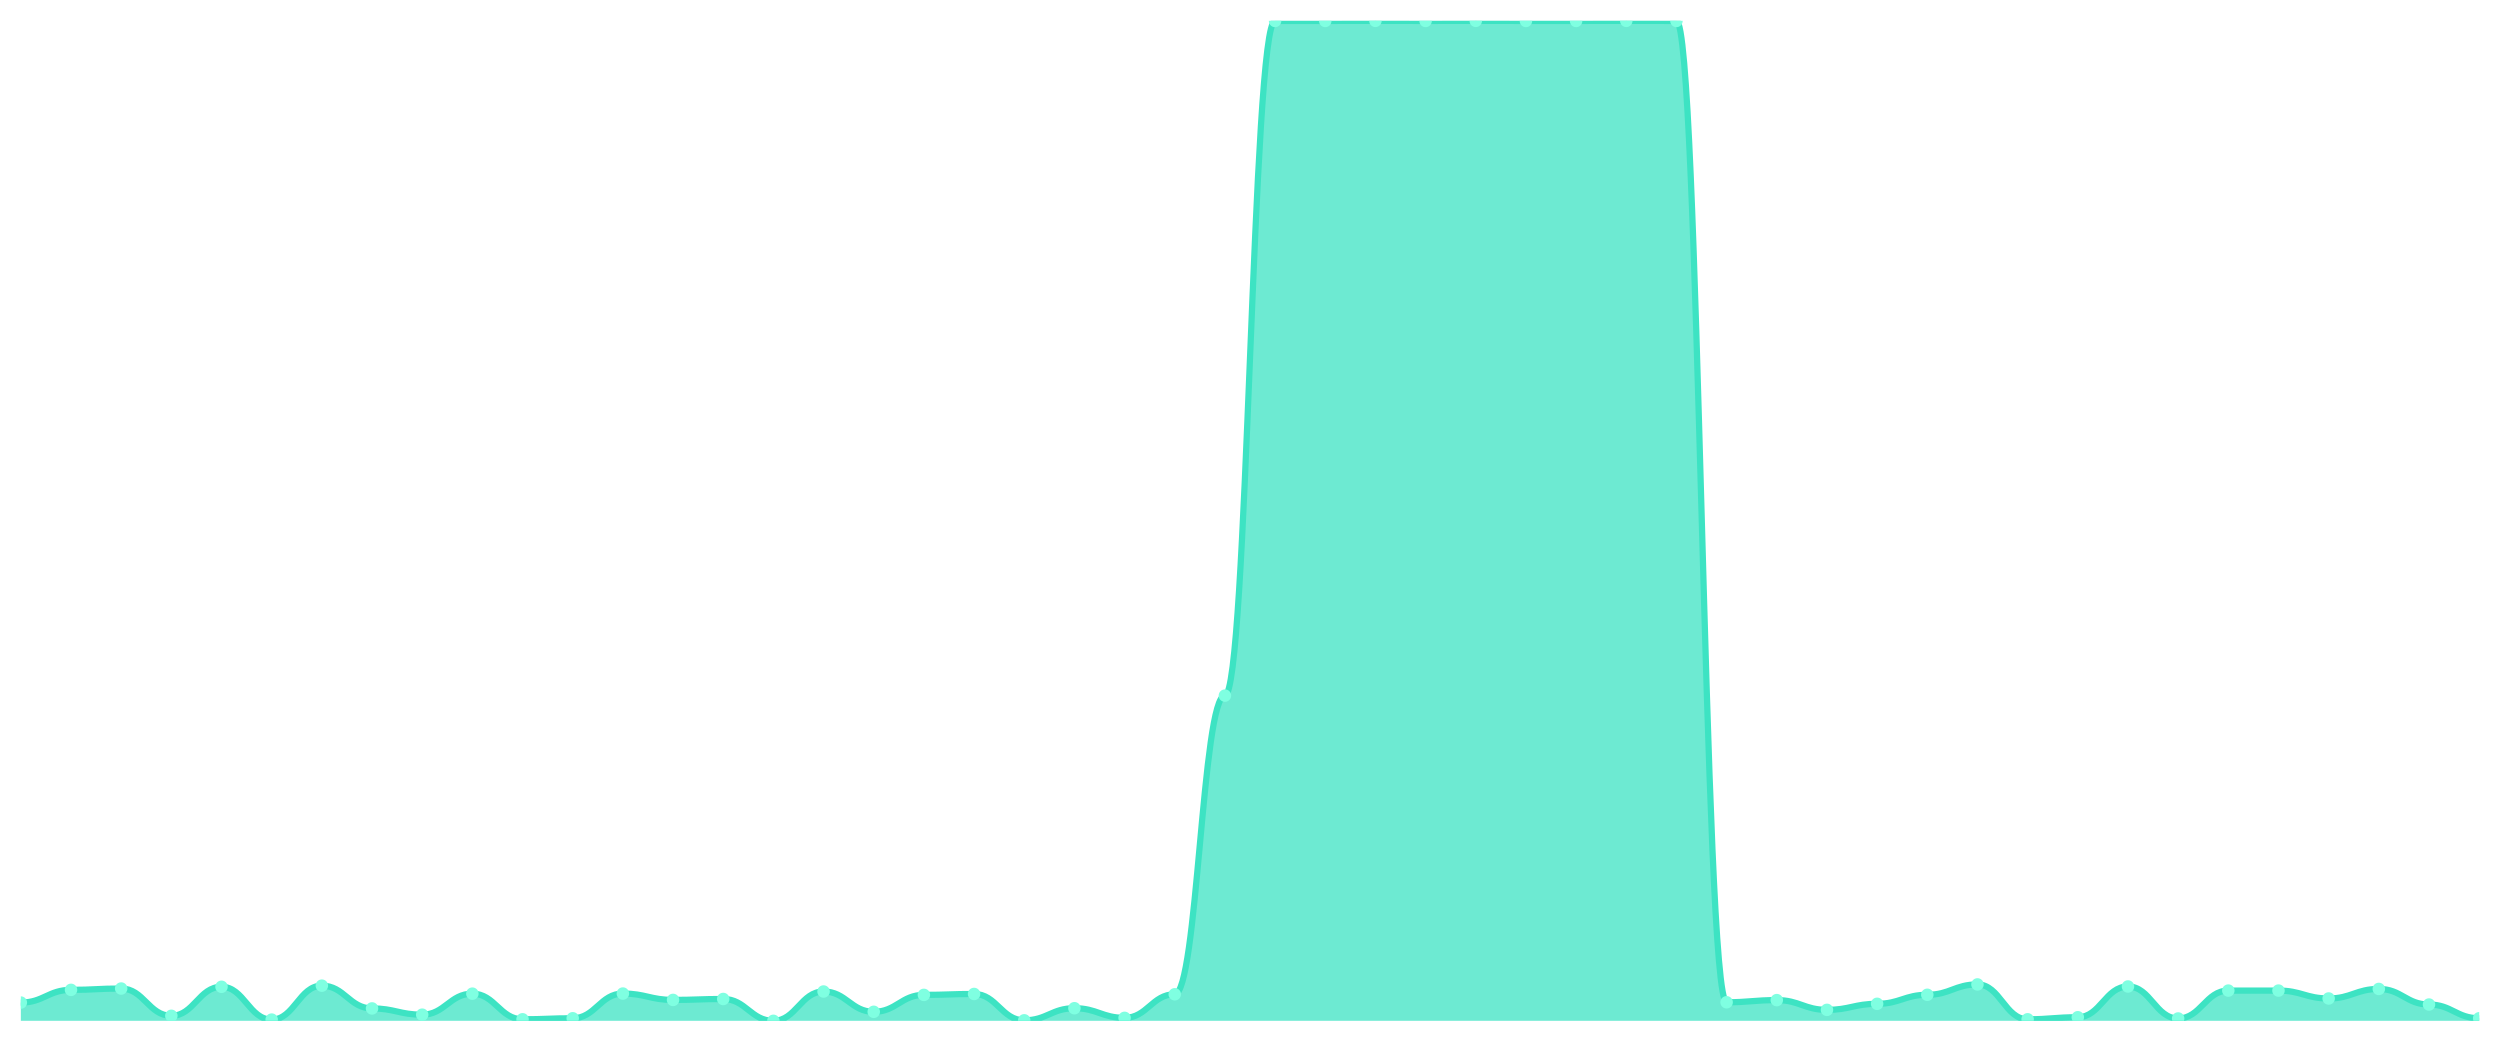
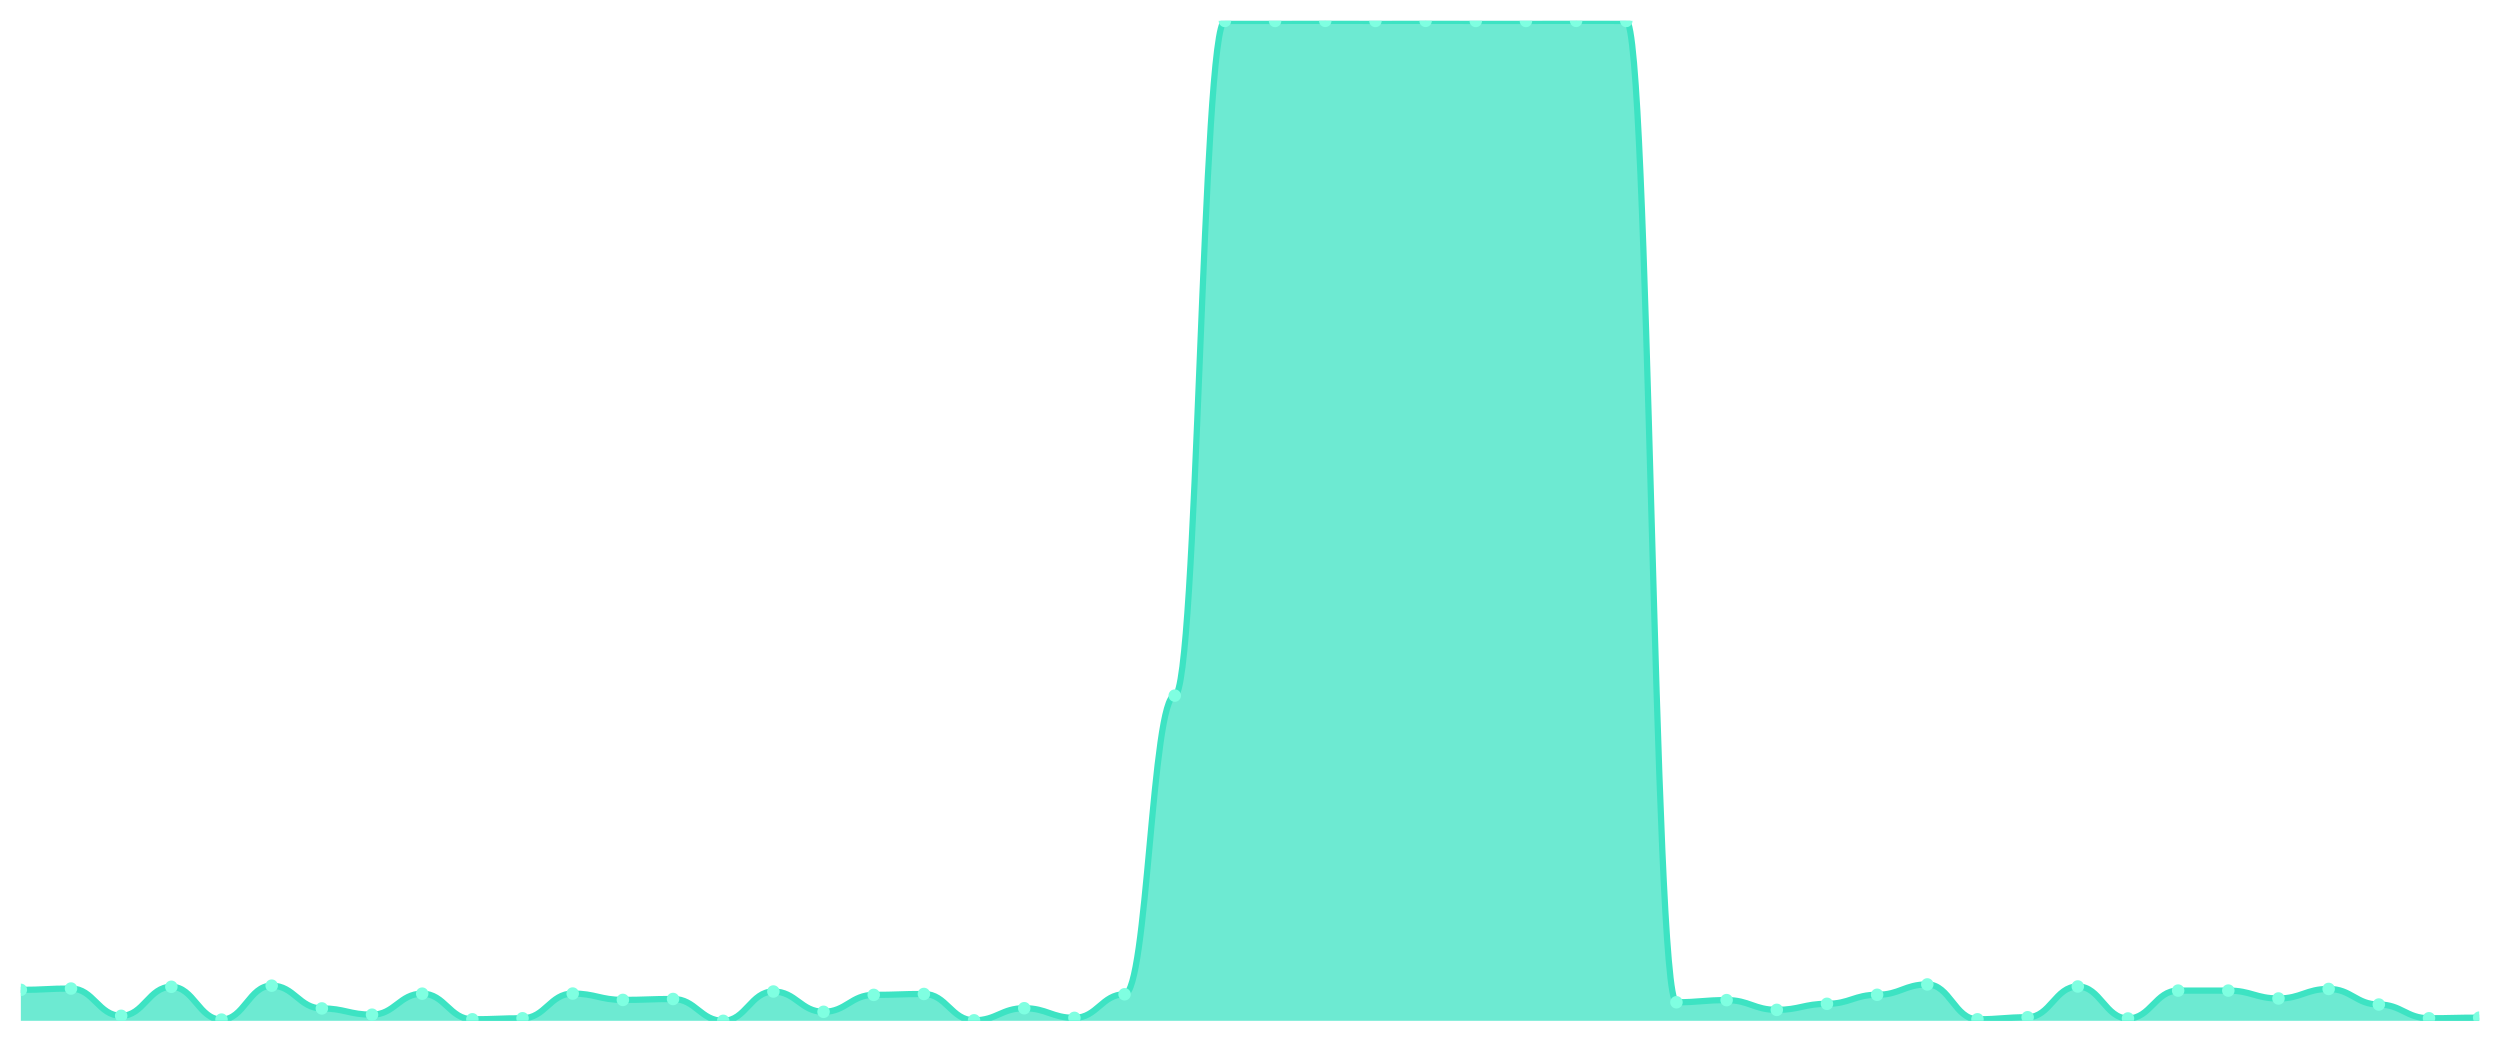
<svg xmlns="http://www.w3.org/2000/svg" viewBox="0 0 1200 500" width="1200" height="500">
  <defs>
    <clipPath id="c">
      <rect x="10" y="10" width="1180" height="480" />
    </clipPath>
  </defs>
  <rect width="1200" height="500" fill="none" />
  <g clip-path="url(#c)">
-     <path d="M 10,490 L 10,481.24 C 20.837,481.24 23.245,475.137 34.082,475.137 C 44.918,475.137 47.327,474.497 58.163,474.497 C 69,474.497 71.408,487.588 82.245,487.588 C 93.082,487.588 95.49,473.66 106.327,473.66 C 117.163,473.66 119.571,489.409 130.408,489.409 C 141.245,489.409 143.653,473.119 154.49,473.119 C 165.327,473.119 167.735,484.045 178.571,484.045 C 189.408,484.045 191.816,487.047 202.653,487.047 C 213.49,487.047 215.898,476.958 226.735,476.958 C 237.571,476.958 239.98,489.262 250.816,489.262 C 261.653,489.262 264.061,488.77 274.898,488.77 C 285.735,488.77 288.143,476.909 298.98,476.909 C 309.816,476.909 312.224,479.96 323.061,479.96 C 333.898,479.96 336.306,479.517 347.143,479.517 C 357.98,479.517 360.388,490 371.224,490 C 382.061,490 384.469,475.924 395.306,475.924 C 406.143,475.924 408.551,485.669 419.388,485.669 C 430.224,485.669 432.633,477.548 443.469,477.548 C 454.306,477.548 456.714,477.106 467.551,477.106 C 478.388,477.106 480.796,489.754 491.633,489.754 C 502.469,489.754 504.878,483.946 515.714,483.946 C 526.551,483.946 528.959,488.573 539.796,488.573 C 550.633,488.573 553.041,477.253 563.878,477.253 C 574.714,477.253 577.122,333.888 587.959,333.888 C 598.796,333.888 601.204,10.049 612.041,10.049 C 622.878,10.049 625.286,10.049 636.122,10.049 C 646.959,10.049 649.367,10 660.204,10 C 671.041,10 673.449,10.049 684.286,10.049 C 695.122,10.049 697.531,10 708.367,10 C 719.204,10 721.612,10.049 732.449,10.049 C 743.286,10.049 745.694,10.049 756.531,10.049 C 767.367,10.049 769.776,10 780.612,10 C 791.449,10 793.857,10.049 804.694,10.049 C 815.531,10.049 817.939,481.092 828.776,481.092 C 839.612,481.092 842.02,480.058 852.857,480.058 C 863.694,480.058 866.102,484.734 876.939,484.734 C 887.776,484.734 890.184,481.83 901.02,481.83 C 911.857,481.83 914.265,477.499 925.102,477.499 C 935.939,477.499 938.347,472.528 949.184,472.528 C 960.02,472.528 962.429,489.262 973.265,489.262 C 984.102,489.262 986.51,488.277 997.347,488.277 C 1008.184,488.277 1010.592,473.513 1021.429,473.513 C 1032.265,473.513 1034.673,488.868 1045.51,488.868 C 1056.347,488.868 1058.755,475.481 1069.592,475.481 C 1080.429,475.481 1082.837,475.481 1093.673,475.481 C 1104.51,475.481 1106.918,479.271 1117.755,479.271 C 1128.592,479.271 1131,474.694 1141.837,474.694 C 1152.673,474.694 1155.082,482.175 1165.918,482.175 C 1176.755,482.175 1179.163,488.77 1190,488.77 L 1190,490 Z" fill="rgba(61,227,195,0.75)" />
-     <path d="M 10,481.24 C 20.837,481.24 23.245,475.137 34.082,475.137 C 44.918,475.137 47.327,474.497 58.163,474.497 C 69,474.497 71.408,487.588 82.245,487.588 C 93.082,487.588 95.49,473.66 106.327,473.66 C 117.163,473.66 119.571,489.409 130.408,489.409 C 141.245,489.409 143.653,473.119 154.49,473.119 C 165.327,473.119 167.735,484.045 178.571,484.045 C 189.408,484.045 191.816,487.047 202.653,487.047 C 213.49,487.047 215.898,476.958 226.735,476.958 C 237.571,476.958 239.98,489.262 250.816,489.262 C 261.653,489.262 264.061,488.77 274.898,488.77 C 285.735,488.77 288.143,476.909 298.98,476.909 C 309.816,476.909 312.224,479.96 323.061,479.96 C 333.898,479.96 336.306,479.517 347.143,479.517 C 357.98,479.517 360.388,490 371.224,490 C 382.061,490 384.469,475.924 395.306,475.924 C 406.143,475.924 408.551,485.669 419.388,485.669 C 430.224,485.669 432.633,477.548 443.469,477.548 C 454.306,477.548 456.714,477.106 467.551,477.106 C 478.388,477.106 480.796,489.754 491.633,489.754 C 502.469,489.754 504.878,483.946 515.714,483.946 C 526.551,483.946 528.959,488.573 539.796,488.573 C 550.633,488.573 553.041,477.253 563.878,477.253 C 574.714,477.253 577.122,333.888 587.959,333.888 C 598.796,333.888 601.204,10.049 612.041,10.049 C 622.878,10.049 625.286,10.049 636.122,10.049 C 646.959,10.049 649.367,10 660.204,10 C 671.041,10 673.449,10.049 684.286,10.049 C 695.122,10.049 697.531,10 708.367,10 C 719.204,10 721.612,10.049 732.449,10.049 C 743.286,10.049 745.694,10.049 756.531,10.049 C 767.367,10.049 769.776,10 780.612,10 C 791.449,10 793.857,10.049 804.694,10.049 C 815.531,10.049 817.939,481.092 828.776,481.092 C 839.612,481.092 842.02,480.058 852.857,480.058 C 863.694,480.058 866.102,484.734 876.939,484.734 C 887.776,484.734 890.184,481.83 901.02,481.83 C 911.857,481.83 914.265,477.499 925.102,477.499 C 935.939,477.499 938.347,472.528 949.184,472.528 C 960.02,472.528 962.429,489.262 973.265,489.262 C 984.102,489.262 986.51,488.277 997.347,488.277 C 1008.184,488.277 1010.592,473.513 1021.429,473.513 C 1032.265,473.513 1034.673,488.868 1045.51,488.868 C 1056.347,488.868 1058.755,475.481 1069.592,475.481 C 1080.429,475.481 1082.837,475.481 1093.673,475.481 C 1104.51,475.481 1106.918,479.271 1117.755,479.271 C 1128.592,479.271 1131,474.694 1141.837,474.694 C 1152.673,474.694 1155.082,482.175 1165.918,482.175 C 1176.755,482.175 1179.163,488.77 1190,488.77" fill="none" stroke="#3de3c3" stroke-width="3" stroke-linecap="round" stroke-linejoin="round" />
-     <circle cx="10" cy="481.24" r="3" fill="#7fffe1" />
-     <circle cx="34.082" cy="475.137" r="3" fill="#7fffe1" />
-     <circle cx="58.163" cy="474.497" r="3" fill="#7fffe1" />
-     <circle cx="82.245" cy="487.588" r="3" fill="#7fffe1" />
-     <circle cx="106.327" cy="473.66" r="3" fill="#7fffe1" />
-     <circle cx="130.408" cy="489.409" r="3" fill="#7fffe1" />
-     <circle cx="154.49" cy="473.119" r="3" fill="#7fffe1" />
-     <circle cx="178.571" cy="484.045" r="3" fill="#7fffe1" />
-     <circle cx="202.653" cy="487.047" r="3" fill="#7fffe1" />
-     <circle cx="226.735" cy="476.958" r="3" fill="#7fffe1" />
-     <circle cx="250.816" cy="489.262" r="3" fill="#7fffe1" />
-     <circle cx="274.898" cy="488.77" r="3" fill="#7fffe1" />
-     <circle cx="298.98" cy="476.909" r="3" fill="#7fffe1" />
-     <circle cx="323.061" cy="479.96" r="3" fill="#7fffe1" />
-     <circle cx="347.143" cy="479.517" r="3" fill="#7fffe1" />
-     <circle cx="371.224" cy="490" r="3" fill="#7fffe1" />
-     <circle cx="395.306" cy="475.924" r="3" fill="#7fffe1" />
-     <circle cx="419.388" cy="485.669" r="3" fill="#7fffe1" />
-     <circle cx="443.469" cy="477.548" r="3" fill="#7fffe1" />
-     <circle cx="467.551" cy="477.106" r="3" fill="#7fffe1" />
-     <circle cx="491.633" cy="489.754" r="3" fill="#7fffe1" />
-     <circle cx="515.714" cy="483.946" r="3" fill="#7fffe1" />
-     <circle cx="539.796" cy="488.573" r="3" fill="#7fffe1" />
-     <circle cx="563.878" cy="477.253" r="3" fill="#7fffe1" />
-     <circle cx="587.959" cy="333.888" r="3" fill="#7fffe1" />
+     <path d="M 10,490 L 10,475.137 C 20.837,475.137 23.245,474.497 34.082,474.497 C 44.918,474.497 47.327,487.588 58.163,487.588 C 69,487.588 71.408,473.66 82.245,473.66 C 93.082,473.66 95.49,489.409 106.327,489.409 C 117.163,489.409 119.571,473.119 130.408,473.119 C 141.245,473.119 143.653,484.045 154.49,484.045 C 165.327,484.045 167.735,487.047 178.571,487.047 C 189.408,487.047 191.816,476.958 202.653,476.958 C 213.49,476.958 215.898,489.262 226.735,489.262 C 237.571,489.262 239.98,488.77 250.816,488.77 C 261.653,488.77 264.061,476.909 274.898,476.909 C 285.735,476.909 288.143,479.96 298.98,479.96 C 309.816,479.96 312.224,479.517 323.061,479.517 C 333.898,479.517 336.306,490 347.143,490 C 357.98,490 360.388,475.924 371.224,475.924 C 382.061,475.924 384.469,485.669 395.306,485.669 C 406.143,485.669 408.551,477.548 419.388,477.548 C 430.224,477.548 432.633,477.106 443.469,477.106 C 454.306,477.106 456.714,489.754 467.551,489.754 C 478.388,489.754 480.796,483.946 491.633,483.946 C 502.469,483.946 504.878,488.573 515.714,488.573 C 526.551,488.573 528.959,477.253 539.796,477.253 C 550.633,477.253 553.041,333.888 563.878,333.888 C 574.714,333.888 577.122,10.049 587.959,10.049 C 598.796,10.049 601.204,10.049 612.041,10.049 C 622.878,10.049 625.286,10 636.122,10 C 646.959,10 649.367,10.049 660.204,10.049 C 671.041,10.049 673.449,10 684.286,10 C 695.122,10 697.531,10.049 708.367,10.049 C 719.204,10.049 721.612,10.049 732.449,10.049 C 743.286,10.049 745.694,10 756.531,10 C 767.367,10 769.776,10.049 780.612,10.049 C 791.449,10.049 793.857,481.092 804.694,481.092 C 815.531,481.092 817.939,480.058 828.776,480.058 C 839.612,480.058 842.02,484.734 852.857,484.734 C 863.694,484.734 866.102,481.83 876.939,481.83 C 887.776,481.83 890.184,477.499 901.02,477.499 C 911.857,477.499 914.265,472.528 925.102,472.528 C 935.939,472.528 938.347,489.262 949.184,489.262 C 960.02,489.262 962.429,488.277 973.265,488.277 C 984.102,488.277 986.51,473.513 997.347,473.513 C 1008.184,473.513 1010.592,488.868 1021.429,488.868 C 1032.265,488.868 1034.673,475.481 1045.51,475.481 C 1056.347,475.481 1058.755,475.481 1069.592,475.481 C 1080.429,475.481 1082.837,479.271 1093.673,479.271 C 1104.51,479.271 1106.918,474.694 1117.755,474.694 C 1128.592,474.694 1131,482.175 1141.837,482.175 C 1152.673,482.175 1155.082,488.77 1165.918,488.77 C 1176.755,488.77 1179.163,488.474 1190,488.474 L 1190,490 Z" fill="rgba(61,227,195,0.75)" />
+     <path d="M 10,475.137 C 20.837,475.137 23.245,474.497 34.082,474.497 C 44.918,474.497 47.327,487.588 58.163,487.588 C 69,487.588 71.408,473.66 82.245,473.66 C 93.082,473.66 95.49,489.409 106.327,489.409 C 117.163,489.409 119.571,473.119 130.408,473.119 C 141.245,473.119 143.653,484.045 154.49,484.045 C 165.327,484.045 167.735,487.047 178.571,487.047 C 189.408,487.047 191.816,476.958 202.653,476.958 C 213.49,476.958 215.898,489.262 226.735,489.262 C 237.571,489.262 239.98,488.77 250.816,488.77 C 261.653,488.77 264.061,476.909 274.898,476.909 C 285.735,476.909 288.143,479.96 298.98,479.96 C 309.816,479.96 312.224,479.517 323.061,479.517 C 333.898,479.517 336.306,490 347.143,490 C 357.98,490 360.388,475.924 371.224,475.924 C 382.061,475.924 384.469,485.669 395.306,485.669 C 406.143,485.669 408.551,477.548 419.388,477.548 C 430.224,477.548 432.633,477.106 443.469,477.106 C 454.306,477.106 456.714,489.754 467.551,489.754 C 478.388,489.754 480.796,483.946 491.633,483.946 C 502.469,483.946 504.878,488.573 515.714,488.573 C 526.551,488.573 528.959,477.253 539.796,477.253 C 550.633,477.253 553.041,333.888 563.878,333.888 C 574.714,333.888 577.122,10.049 587.959,10.049 C 598.796,10.049 601.204,10.049 612.041,10.049 C 622.878,10.049 625.286,10 636.122,10 C 646.959,10 649.367,10.049 660.204,10.049 C 671.041,10.049 673.449,10 684.286,10 C 695.122,10 697.531,10.049 708.367,10.049 C 719.204,10.049 721.612,10.049 732.449,10.049 C 743.286,10.049 745.694,10 756.531,10 C 767.367,10 769.776,10.049 780.612,10.049 C 791.449,10.049 793.857,481.092 804.694,481.092 C 815.531,481.092 817.939,480.058 828.776,480.058 C 839.612,480.058 842.02,484.734 852.857,484.734 C 863.694,484.734 866.102,481.83 876.939,481.83 C 887.776,481.83 890.184,477.499 901.02,477.499 C 911.857,477.499 914.265,472.528 925.102,472.528 C 935.939,472.528 938.347,489.262 949.184,489.262 C 960.02,489.262 962.429,488.277 973.265,488.277 C 984.102,488.277 986.51,473.513 997.347,473.513 C 1008.184,473.513 1010.592,488.868 1021.429,488.868 C 1032.265,488.868 1034.673,475.481 1045.51,475.481 C 1056.347,475.481 1058.755,475.481 1069.592,475.481 C 1080.429,475.481 1082.837,479.271 1093.673,479.271 C 1104.51,479.271 1106.918,474.694 1117.755,474.694 C 1128.592,474.694 1131,482.175 1141.837,482.175 C 1152.673,482.175 1155.082,488.77 1165.918,488.77 C 1176.755,488.77 1179.163,488.474 1190,488.474" fill="none" stroke="#3de3c3" stroke-width="3" stroke-linecap="round" stroke-linejoin="round" />
+     <circle cx="10" cy="475.137" r="3" fill="#7fffe1" />
+     <circle cx="34.082" cy="474.497" r="3" fill="#7fffe1" />
+     <circle cx="58.163" cy="487.588" r="3" fill="#7fffe1" />
+     <circle cx="82.245" cy="473.66" r="3" fill="#7fffe1" />
+     <circle cx="106.327" cy="489.409" r="3" fill="#7fffe1" />
+     <circle cx="130.408" cy="473.119" r="3" fill="#7fffe1" />
+     <circle cx="154.49" cy="484.045" r="3" fill="#7fffe1" />
+     <circle cx="178.571" cy="487.047" r="3" fill="#7fffe1" />
+     <circle cx="202.653" cy="476.958" r="3" fill="#7fffe1" />
+     <circle cx="226.735" cy="489.262" r="3" fill="#7fffe1" />
+     <circle cx="250.816" cy="488.77" r="3" fill="#7fffe1" />
+     <circle cx="274.898" cy="476.909" r="3" fill="#7fffe1" />
+     <circle cx="298.98" cy="479.96" r="3" fill="#7fffe1" />
+     <circle cx="323.061" cy="479.517" r="3" fill="#7fffe1" />
+     <circle cx="347.143" cy="490" r="3" fill="#7fffe1" />
+     <circle cx="371.224" cy="475.924" r="3" fill="#7fffe1" />
+     <circle cx="395.306" cy="485.669" r="3" fill="#7fffe1" />
+     <circle cx="419.388" cy="477.548" r="3" fill="#7fffe1" />
+     <circle cx="443.469" cy="477.106" r="3" fill="#7fffe1" />
+     <circle cx="467.551" cy="489.754" r="3" fill="#7fffe1" />
+     <circle cx="491.633" cy="483.946" r="3" fill="#7fffe1" />
+     <circle cx="515.714" cy="488.573" r="3" fill="#7fffe1" />
+     <circle cx="539.796" cy="477.253" r="3" fill="#7fffe1" />
+     <circle cx="563.878" cy="333.888" r="3" fill="#7fffe1" />
+     <circle cx="587.959" cy="10.049" r="3" fill="#7fffe1" />
    <circle cx="612.041" cy="10.049" r="3" fill="#7fffe1" />
-     <circle cx="636.122" cy="10.049" r="3" fill="#7fffe1" />
-     <circle cx="660.204" cy="10" r="3" fill="#7fffe1" />
-     <circle cx="684.286" cy="10.049" r="3" fill="#7fffe1" />
-     <circle cx="708.367" cy="10" r="3" fill="#7fffe1" />
+     <circle cx="636.122" cy="10" r="3" fill="#7fffe1" />
+     <circle cx="660.204" cy="10.049" r="3" fill="#7fffe1" />
+     <circle cx="684.286" cy="10" r="3" fill="#7fffe1" />
+     <circle cx="708.367" cy="10.049" r="3" fill="#7fffe1" />
    <circle cx="732.449" cy="10.049" r="3" fill="#7fffe1" />
-     <circle cx="756.531" cy="10.049" r="3" fill="#7fffe1" />
-     <circle cx="780.612" cy="10" r="3" fill="#7fffe1" />
-     <circle cx="804.694" cy="10.049" r="3" fill="#7fffe1" />
-     <circle cx="828.776" cy="481.092" r="3" fill="#7fffe1" />
-     <circle cx="852.857" cy="480.058" r="3" fill="#7fffe1" />
-     <circle cx="876.939" cy="484.734" r="3" fill="#7fffe1" />
-     <circle cx="901.02" cy="481.83" r="3" fill="#7fffe1" />
-     <circle cx="925.102" cy="477.499" r="3" fill="#7fffe1" />
-     <circle cx="949.184" cy="472.528" r="3" fill="#7fffe1" />
-     <circle cx="973.265" cy="489.262" r="3" fill="#7fffe1" />
-     <circle cx="997.347" cy="488.277" r="3" fill="#7fffe1" />
-     <circle cx="1021.429" cy="473.513" r="3" fill="#7fffe1" />
-     <circle cx="1045.51" cy="488.868" r="3" fill="#7fffe1" />
+     <circle cx="756.531" cy="10" r="3" fill="#7fffe1" />
+     <circle cx="780.612" cy="10.049" r="3" fill="#7fffe1" />
+     <circle cx="804.694" cy="481.092" r="3" fill="#7fffe1" />
+     <circle cx="828.776" cy="480.058" r="3" fill="#7fffe1" />
+     <circle cx="852.857" cy="484.734" r="3" fill="#7fffe1" />
+     <circle cx="876.939" cy="481.83" r="3" fill="#7fffe1" />
+     <circle cx="901.02" cy="477.499" r="3" fill="#7fffe1" />
+     <circle cx="925.102" cy="472.528" r="3" fill="#7fffe1" />
+     <circle cx="949.184" cy="489.262" r="3" fill="#7fffe1" />
+     <circle cx="973.265" cy="488.277" r="3" fill="#7fffe1" />
+     <circle cx="997.347" cy="473.513" r="3" fill="#7fffe1" />
+     <circle cx="1021.429" cy="488.868" r="3" fill="#7fffe1" />
+     <circle cx="1045.51" cy="475.481" r="3" fill="#7fffe1" />
    <circle cx="1069.592" cy="475.481" r="3" fill="#7fffe1" />
-     <circle cx="1093.673" cy="475.481" r="3" fill="#7fffe1" />
-     <circle cx="1117.755" cy="479.271" r="3" fill="#7fffe1" />
-     <circle cx="1141.837" cy="474.694" r="3" fill="#7fffe1" />
-     <circle cx="1165.918" cy="482.175" r="3" fill="#7fffe1" />
-     <circle cx="1190" cy="488.77" r="3" fill="#7fffe1" />
+     <circle cx="1093.673" cy="479.271" r="3" fill="#7fffe1" />
+     <circle cx="1117.755" cy="474.694" r="3" fill="#7fffe1" />
+     <circle cx="1141.837" cy="482.175" r="3" fill="#7fffe1" />
+     <circle cx="1165.918" cy="488.77" r="3" fill="#7fffe1" />
+     <circle cx="1190" cy="488.474" r="3" fill="#7fffe1" />
  </g>
</svg>
